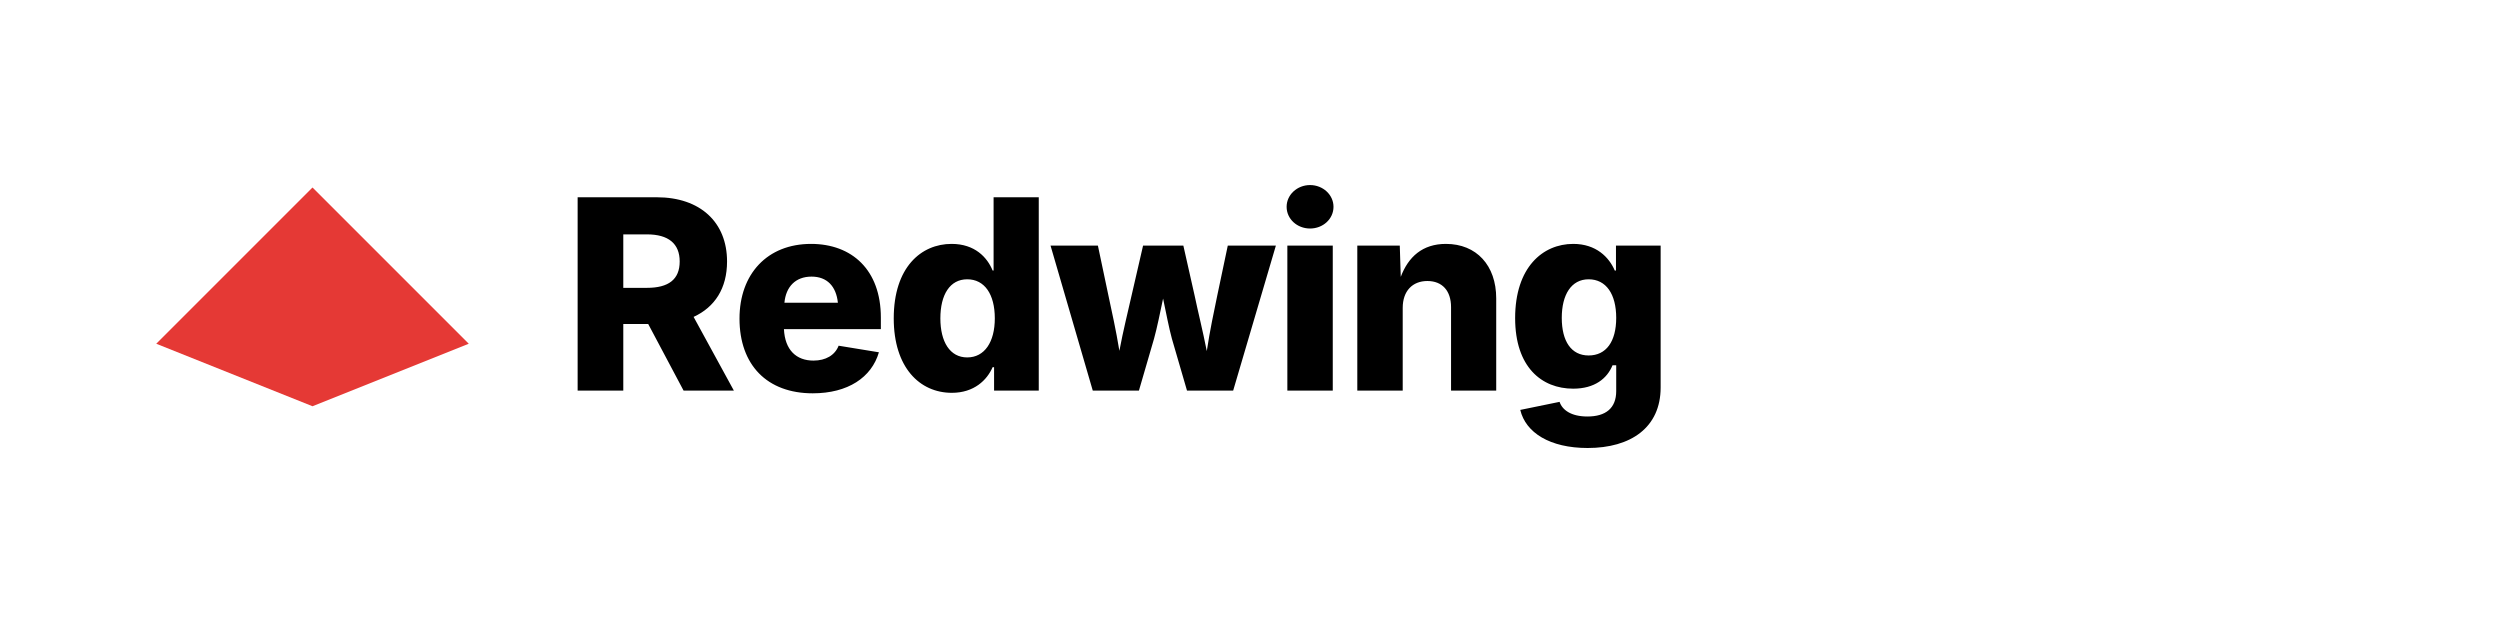
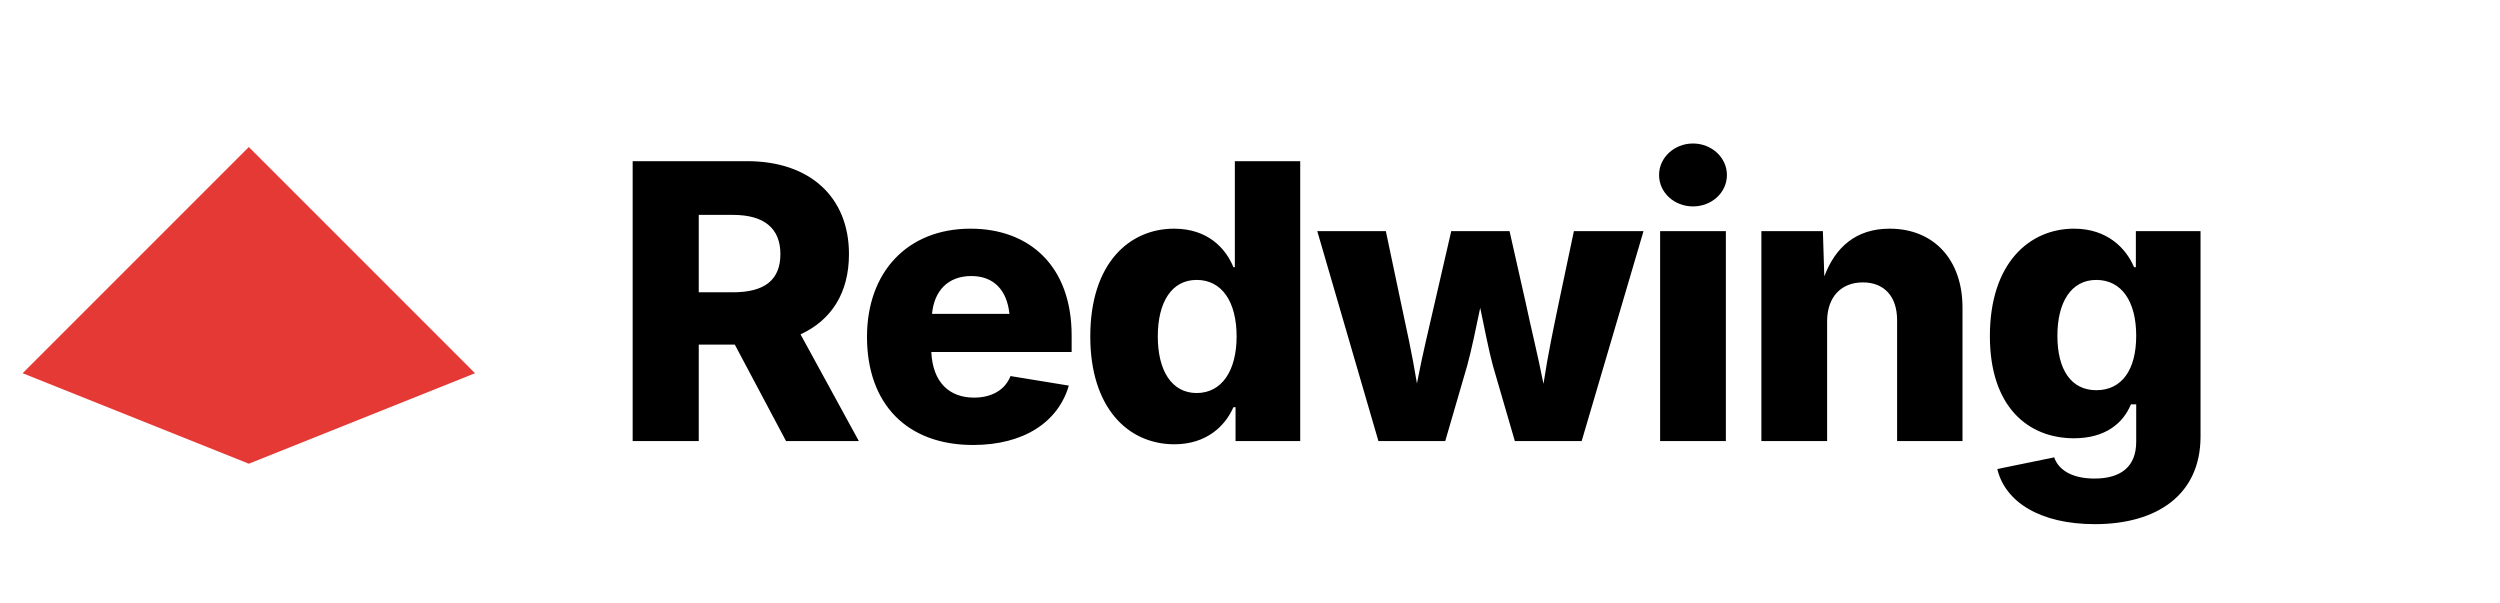
- <svg xmlns="http://www.w3.org/2000/svg" viewBox="0 0 160 40" fill="none">
+ <svg xmlns="http://www.w3.org/2000/svg" fill="none" viewBox="9 5.5 110.52 26.63" width="110.52" height="26.63">
  <g transform="translate(8, 8)">
    <path d="M2 14L12 4L22 14L12 18L2 14Z" fill="#e53935" />
  </g>
  <text x="36" y="25" font-family="system-ui, -apple-system, sans-serif" font-weight="800" font-size="17" letter-spacing="-0.02em" fill="currentColor">Redwing</text>
</svg>
